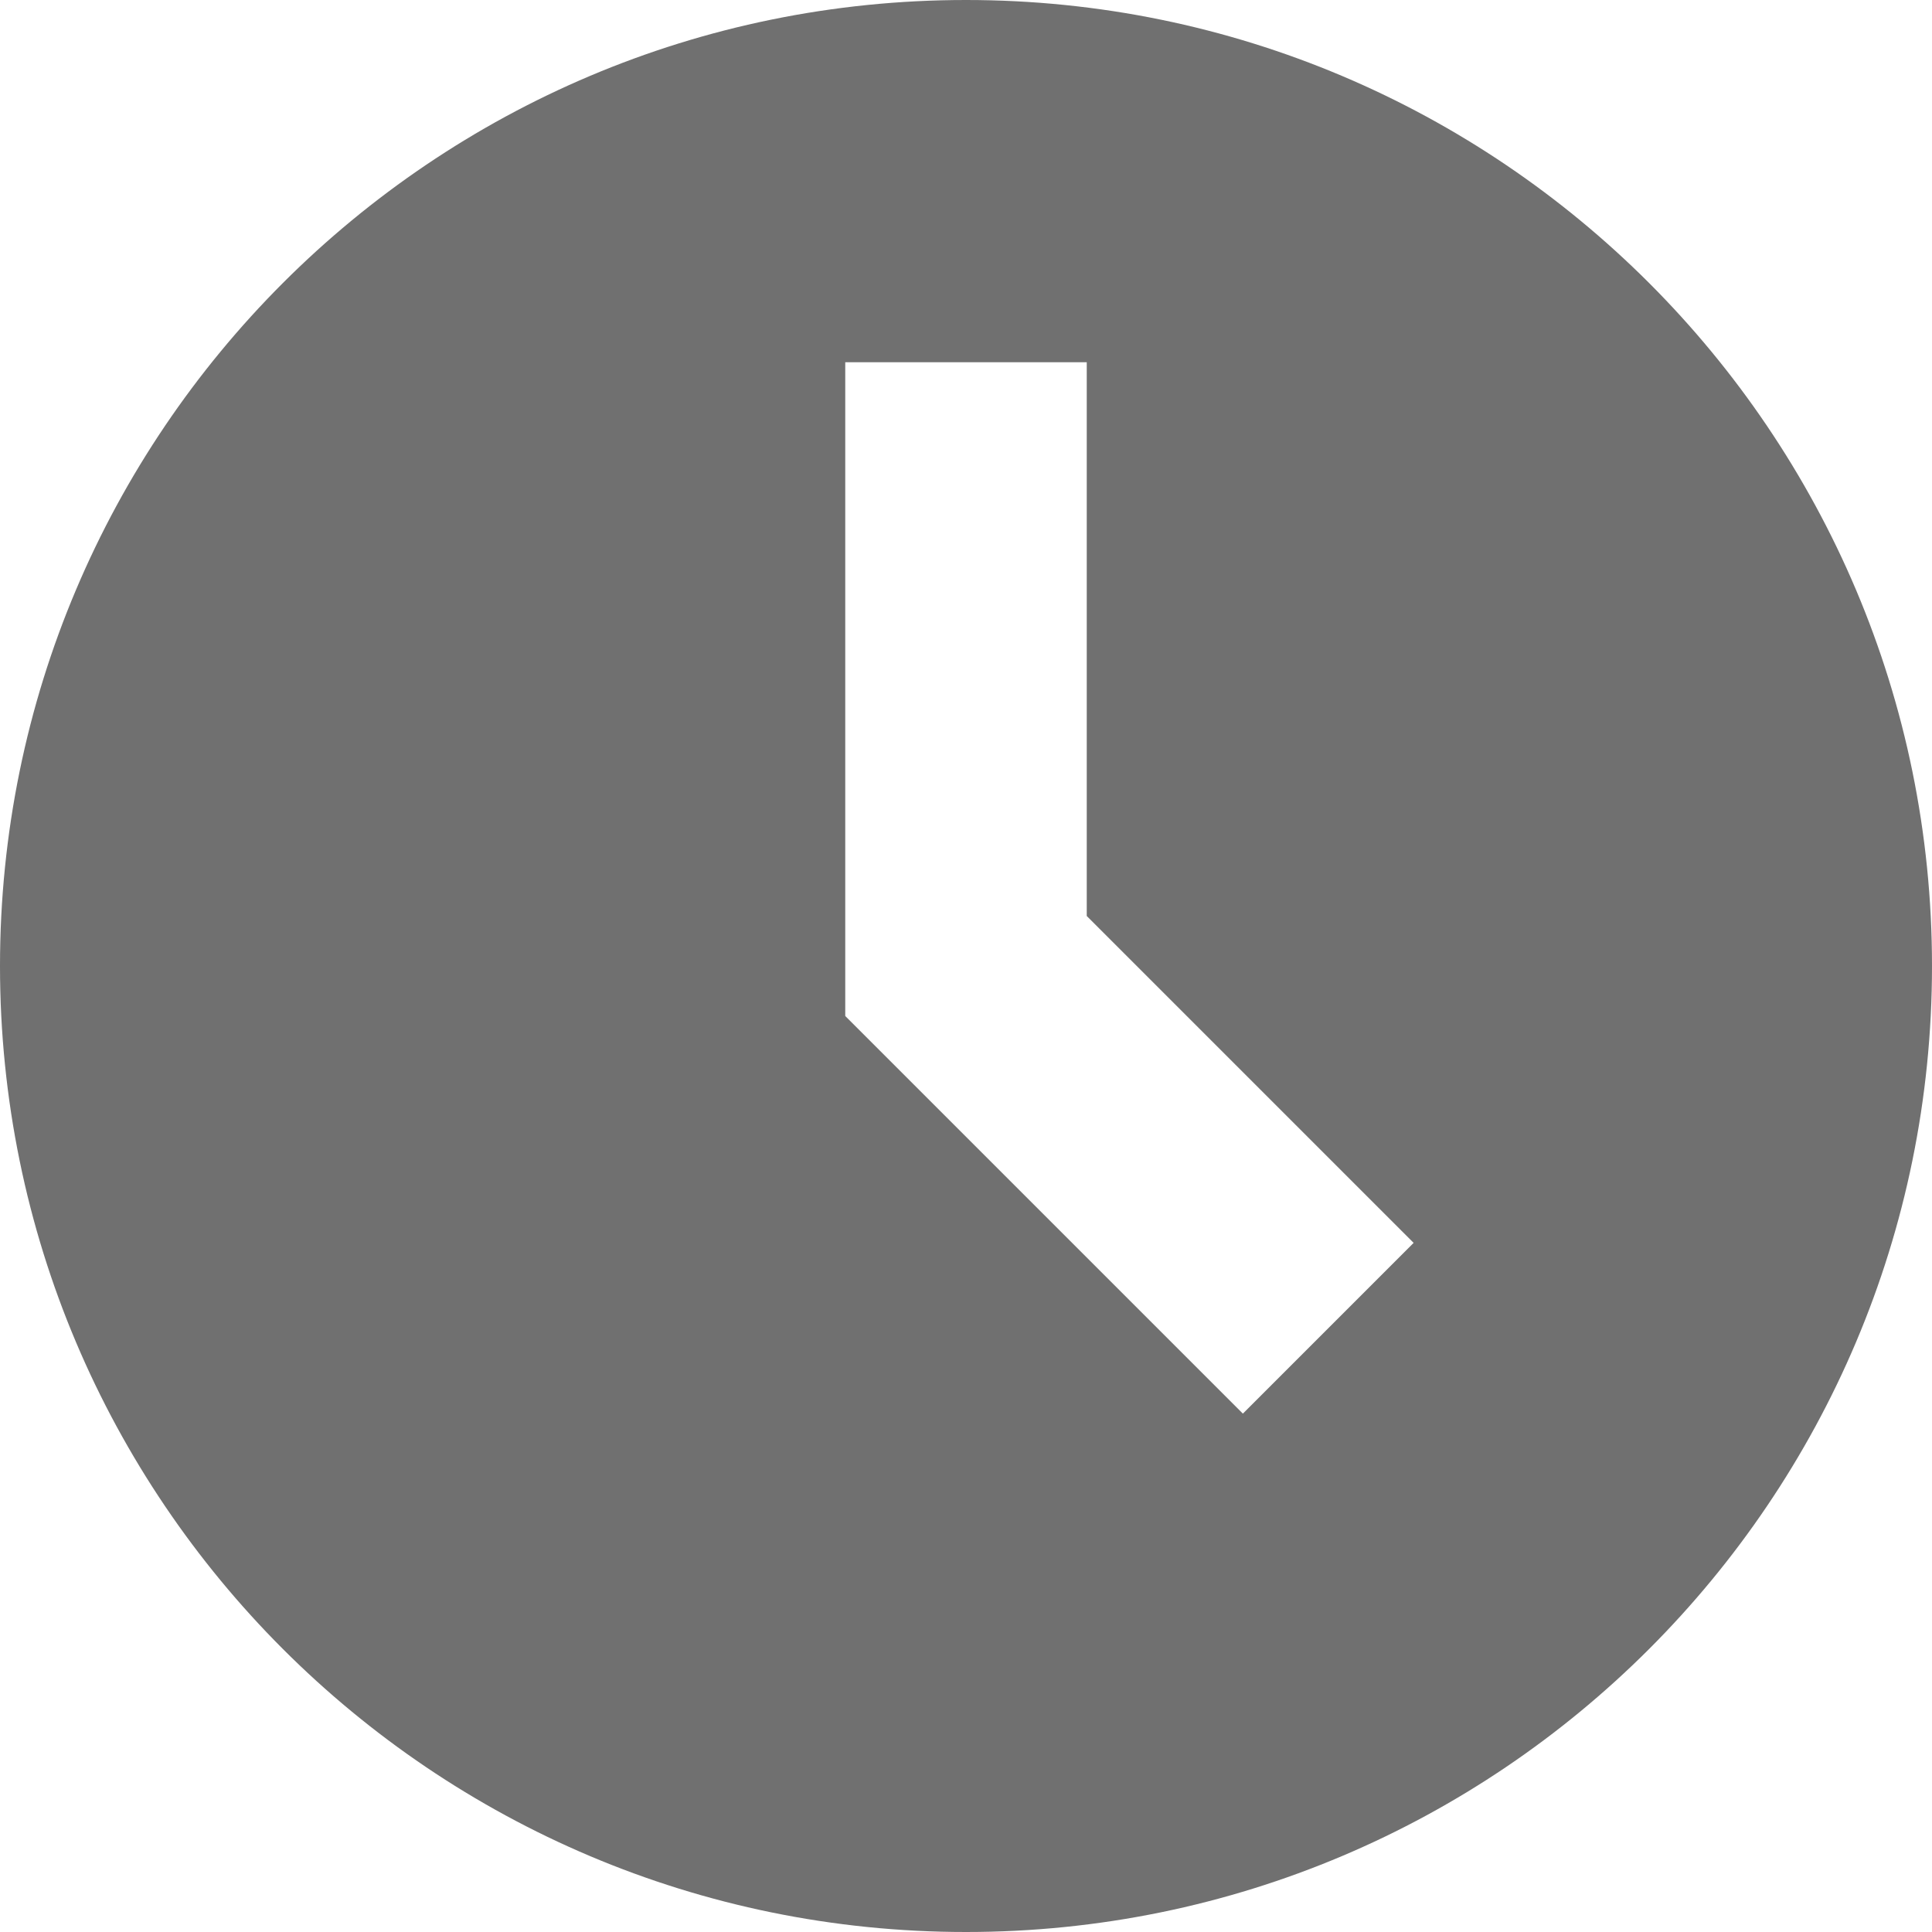
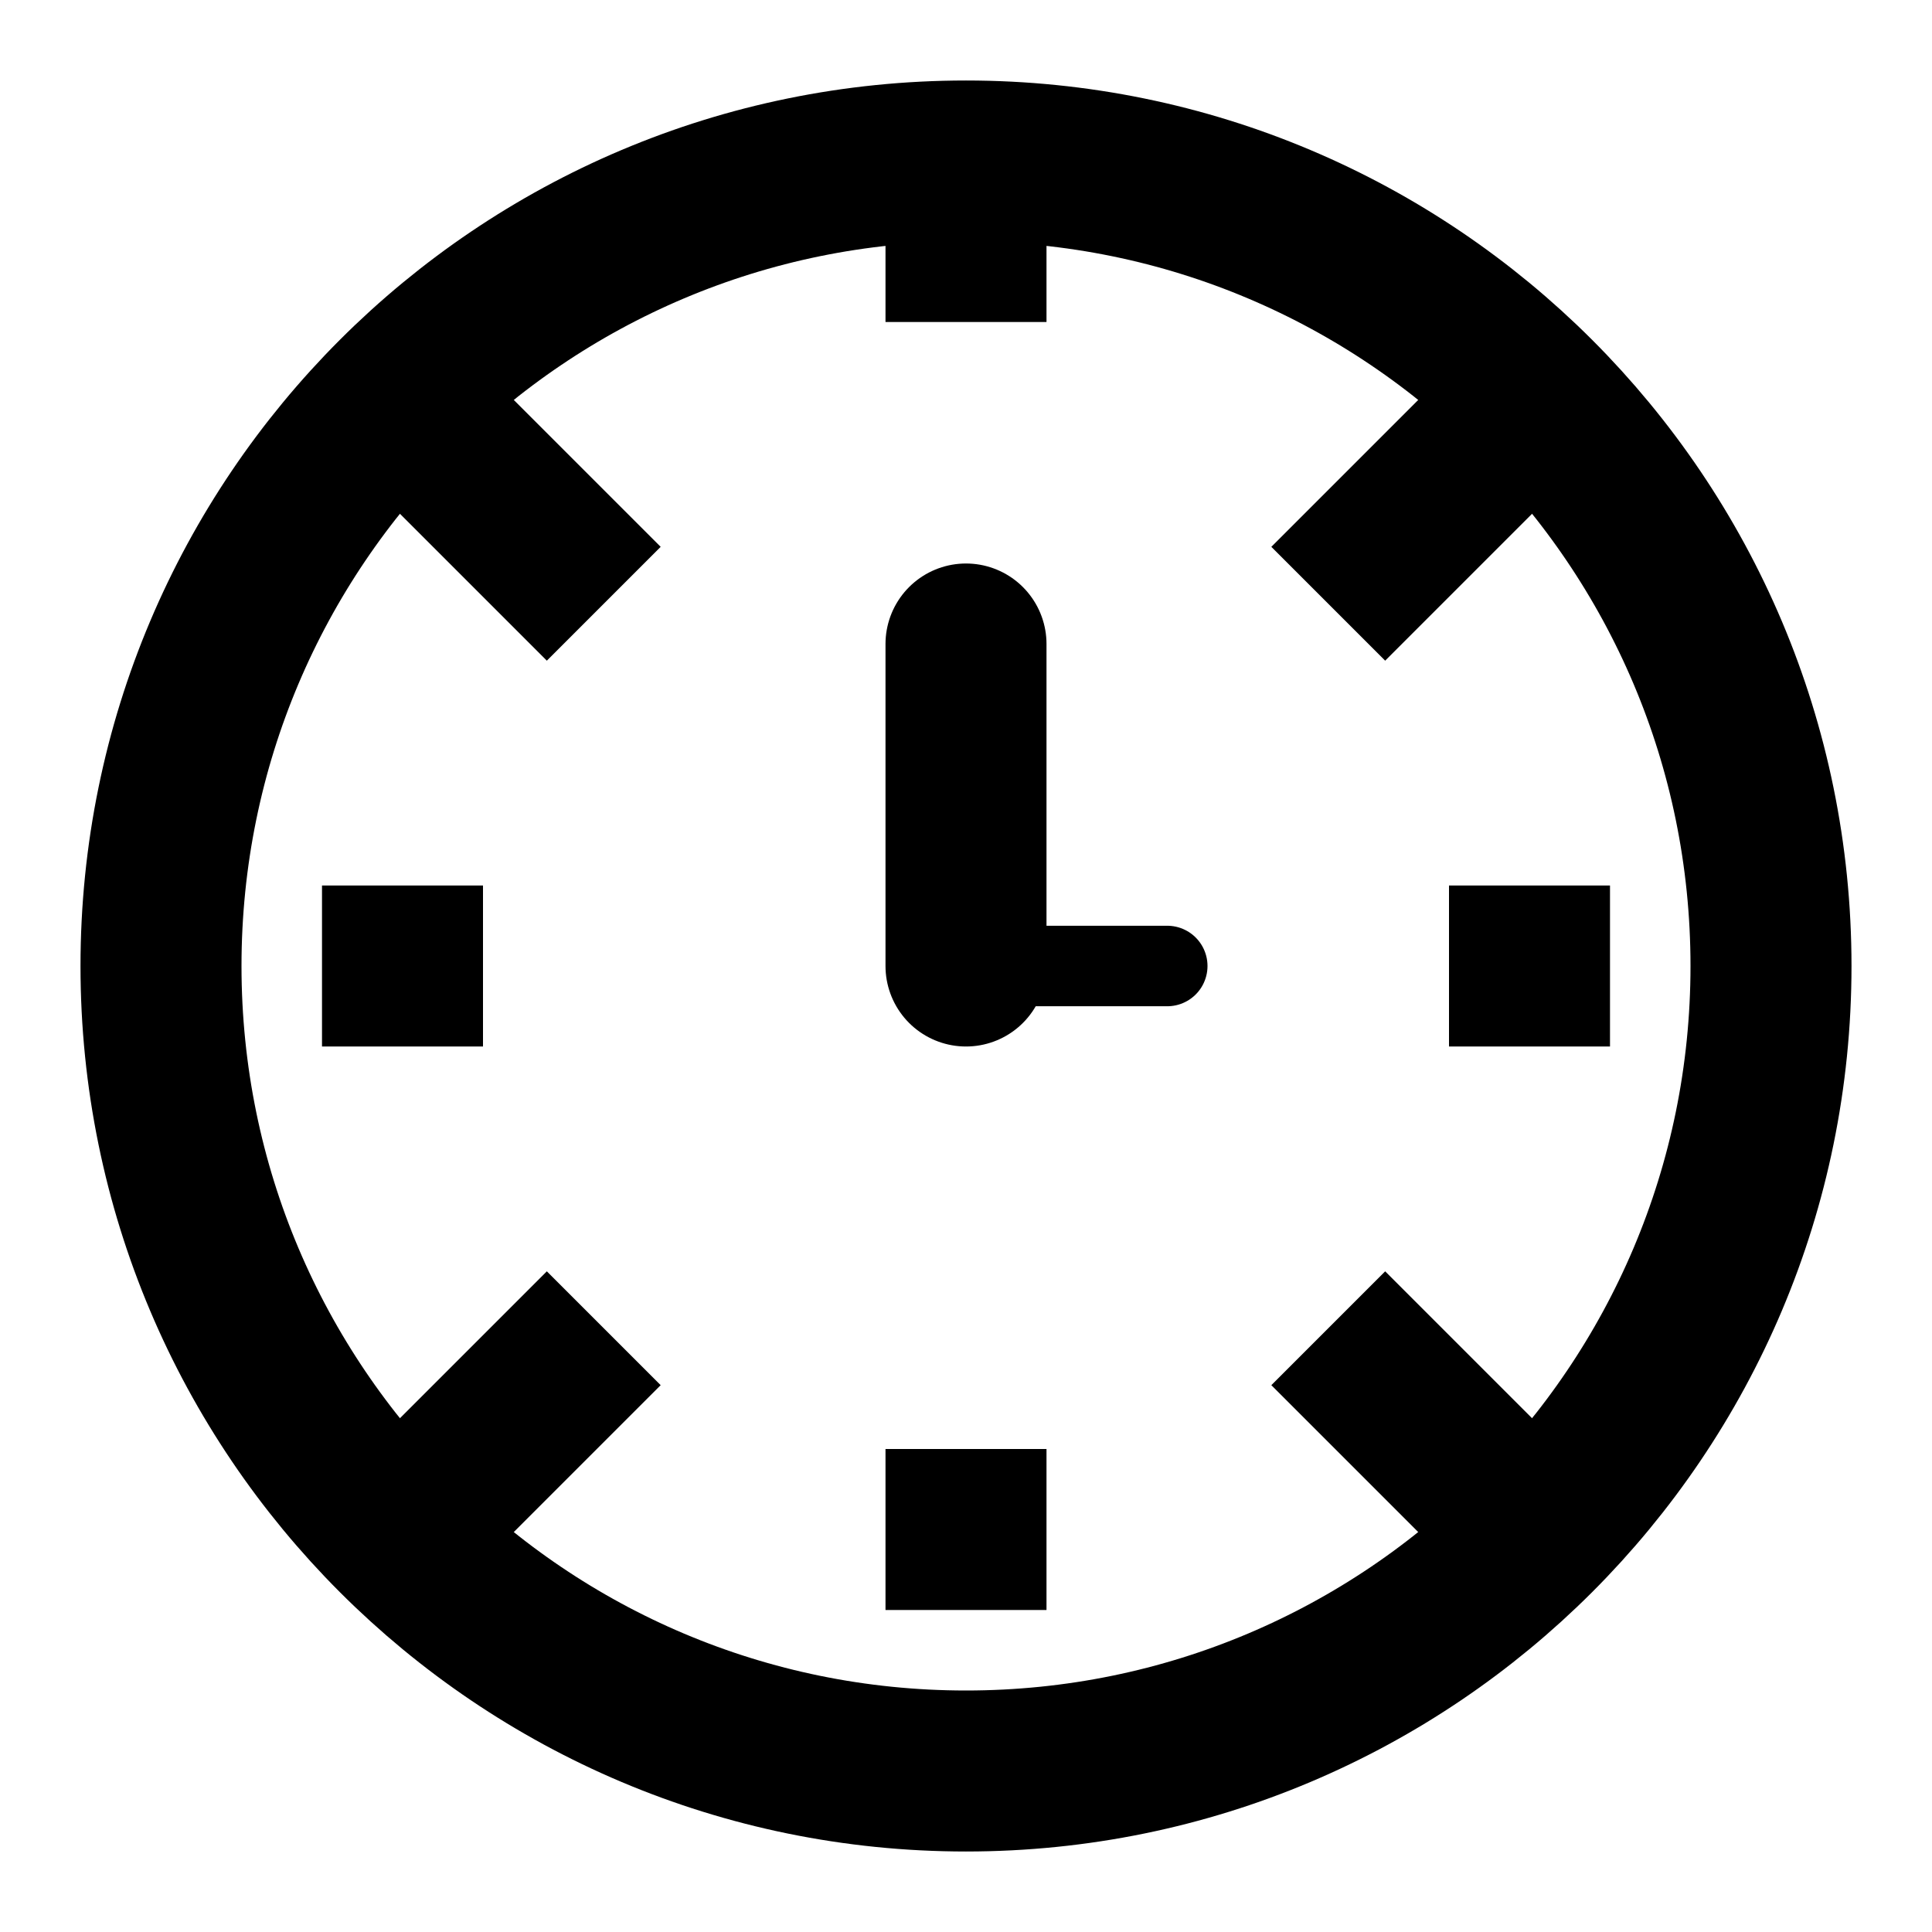
- <svg xmlns="http://www.w3.org/2000/svg" x="0px" y="0px" width="100" height="100" viewBox="0,0,256,256">
-   <g fill="#707070" fill-rule="nonzero" stroke="none" stroke-width="1" stroke-linecap="butt" stroke-linejoin="miter" stroke-miterlimit="10" stroke-dasharray="" stroke-dashoffset="0" font-family="none" font-weight="none" font-size="none" text-anchor="none" style="mix-blend-mode: normal">
-     <g transform="scale(16,16)">
-       <path d="M8,0c-4.418,0 -8,3.582 -8,8c0,4.418 3.582,8 8,8c4.418,0 8,-3.582 8,-8c0,-4.418 -3.582,-8 -8,-8zM10.293,11.707l-3.293,-3.293v-5.414h2v4.586l2.707,2.707z">
-             </path>
-     </g>
-   </g>
+ <svg viewBox="0 0 24 24" fill="none" stroke="currentColor" stroke-width="2">
+   <circle cx="12" cy="12" r="10" />
+   <line x1="12" y1="2" x2="12" y2="4" />
+   <line x1="18.5" y1="5.5" x2="16.5" y2="7.5" />
+   <line x1="20" y1="12" x2="18" y2="12" />
+   <line x1="18.5" y1="18.5" x2="16.5" y2="16.5" />
+   <line x1="12" y1="20" x2="12" y2="18" />
+   <line x1="5.5" y1="18.5" x2="7.5" y2="16.5" />
+   <line x1="4" y1="12" x2="6" y2="12" />
+   <line x1="5.5" y1="5.5" x2="7.5" y2="7.5" />
+   <line x1="12" y1="12" x2="12" y2="8" stroke-width="2" stroke-linecap="round" />
+   <line x1="12" y1="12" x2="14.5" y2="12" stroke-width="1" stroke-linecap="round" />
</svg>
